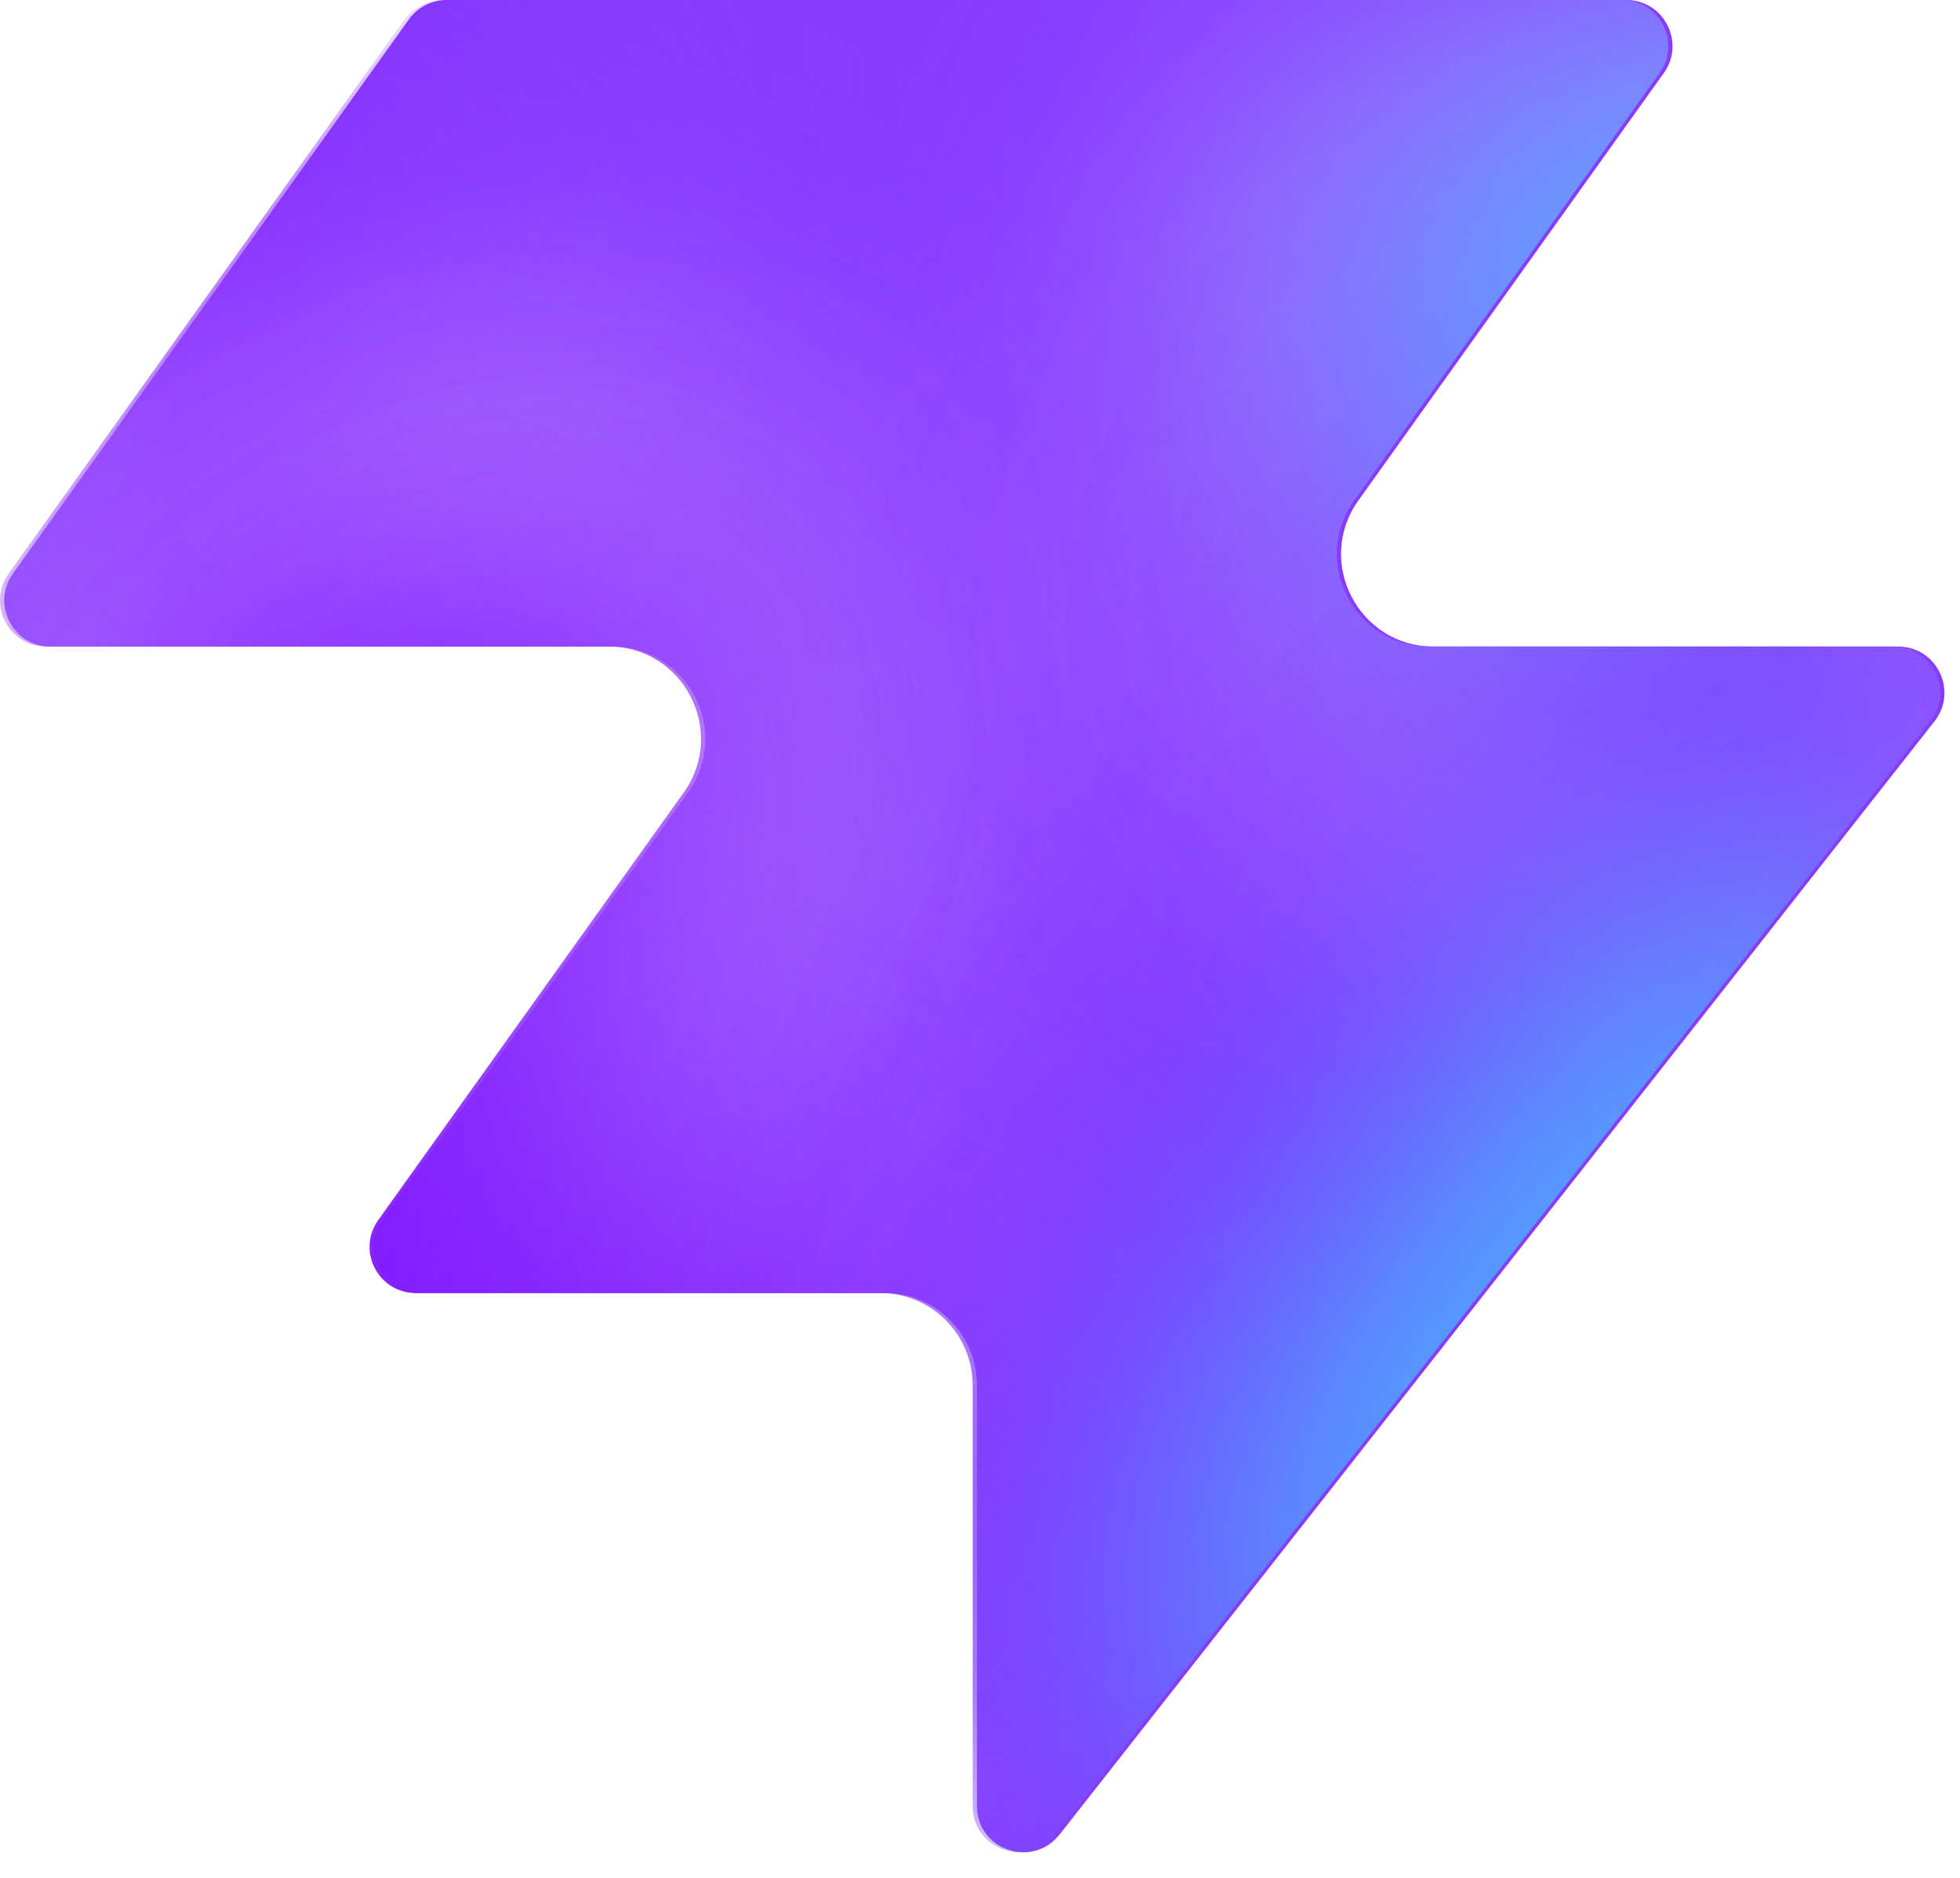
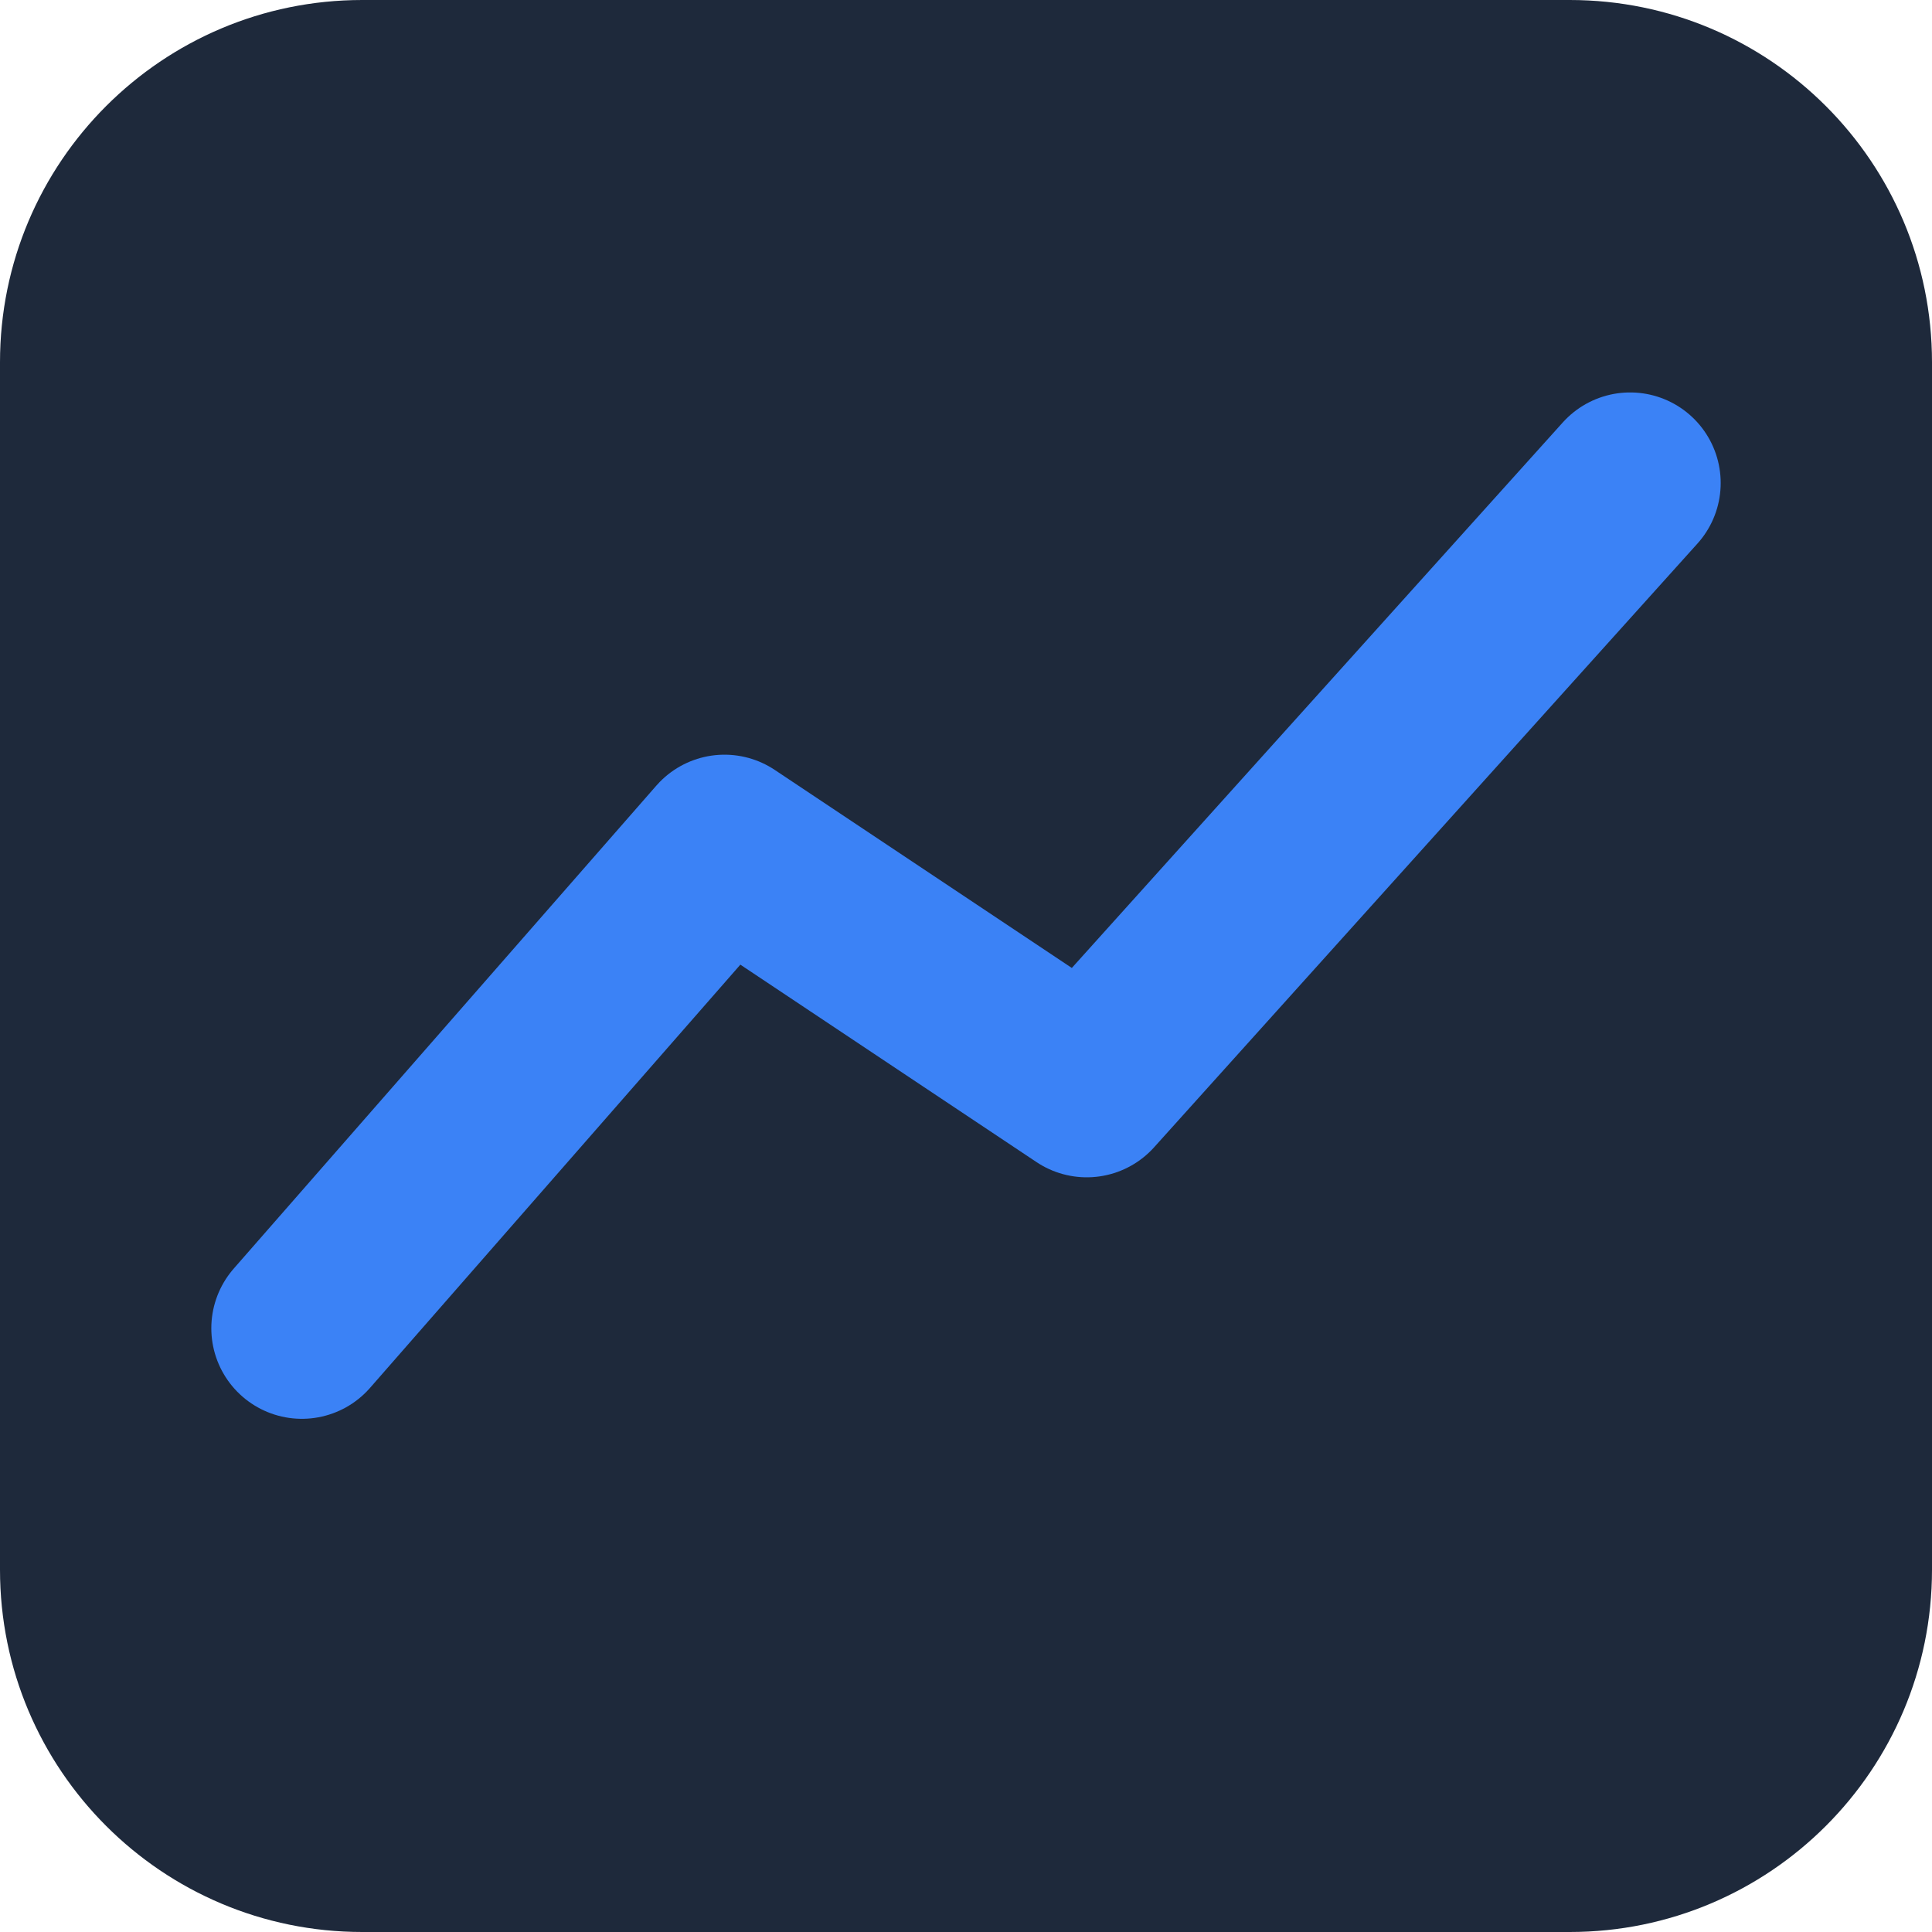
- <svg xmlns="http://www.w3.org/2000/svg" width="48" height="46" fill="none" viewBox="0 0 48 46">
-   <path fill="#863bff" d="M25.946 44.938c-.664.845-2.021.375-2.021-.698V33.937a2.26 2.26 0 0 0-2.262-2.262H10.287c-.92 0-1.456-1.04-.92-1.788l7.48-10.471c1.07-1.497 0-3.578-1.842-3.578H1.237c-.92 0-1.456-1.04-.92-1.788L10.013.474c.214-.297.556-.474.92-.474h28.894c.92 0 1.456 1.04.92 1.788l-7.48 10.471c-1.07 1.498 0 3.579 1.842 3.579h11.377c.943 0 1.473 1.088.89 1.83L25.947 44.94z" style="fill:#863bff;fill:color(display-p3 .525 .23 1);fill-opacity:1" />
-   <mask id="a" width="48" height="46" x="0" y="0" maskUnits="userSpaceOnUse" style="mask-type:alpha">
-     <path fill="#000" d="M25.842 44.938c-.664.844-2.021.375-2.021-.698V33.937a2.26 2.26 0 0 0-2.262-2.262H10.183c-.92 0-1.456-1.04-.92-1.788l7.48-10.471c1.07-1.498 0-3.579-1.842-3.579H1.133c-.92 0-1.456-1.04-.92-1.787L9.91.473c.214-.297.556-.474.92-.474h28.894c.92 0 1.456 1.04.92 1.788l-7.48 10.471c-1.07 1.498 0 3.578 1.842 3.578h11.377c.943 0 1.473 1.088.89 1.832L25.843 44.94z" style="fill:#000;fill-opacity:1" />
-   </mask>
-   <g mask="url(#a)">
-     <g filter="url(#b)">
-       <ellipse cx="5.508" cy="14.704" fill="#ede6ff" rx="5.508" ry="14.704" style="fill:#ede6ff;fill:color(display-p3 .927 .903 1);fill-opacity:1" transform="matrix(.00324 1 1 -.00324 -4.47 31.516)" />
-     </g>
-     <g filter="url(#c)">
-       <ellipse cx="10.399" cy="29.851" fill="#ede6ff" rx="10.399" ry="29.851" style="fill:#ede6ff;fill:color(display-p3 .927 .903 1);fill-opacity:1" transform="matrix(.00324 1 1 -.00324 -39.328 7.883)" />
-     </g>
-     <g filter="url(#d)">
-       <ellipse cx="5.508" cy="30.487" fill="#7e14ff" rx="5.508" ry="30.487" style="fill:#7e14ff;fill:color(display-p3 .492 .077 1);fill-opacity:1" transform="rotate(89.814 -25.913 -14.639)scale(1 -1)" />
-     </g>
-     <g filter="url(#e)">
-       <ellipse cx="5.508" cy="30.599" fill="#7e14ff" rx="5.508" ry="30.599" style="fill:#7e14ff;fill:color(display-p3 .492 .077 1);fill-opacity:1" transform="rotate(89.814 -32.644 -3.334)scale(1 -1)" />
-     </g>
-     <g filter="url(#f)">
-       <ellipse cx="5.508" cy="30.599" fill="#7e14ff" rx="5.508" ry="30.599" style="fill:#7e14ff;fill:color(display-p3 .492 .077 1);fill-opacity:1" transform="matrix(.00324 1 1 -.00324 -34.34 30.47)" />
-     </g>
-     <g filter="url(#g)">
-       <ellipse cx="14.072" cy="22.078" fill="#ede6ff" rx="14.072" ry="22.078" style="fill:#ede6ff;fill:color(display-p3 .927 .903 1);fill-opacity:1" transform="rotate(93.35 24.506 48.493)scale(-1 1)" />
-     </g>
-     <g filter="url(#h)">
-       <ellipse cx="3.47" cy="21.501" fill="#7e14ff" rx="3.47" ry="21.501" style="fill:#7e14ff;fill:color(display-p3 .492 .077 1);fill-opacity:1" transform="rotate(89.009 28.708 47.59)scale(-1 1)" />
-     </g>
-     <g filter="url(#i)">
-       <ellipse cx="3.47" cy="21.501" fill="#7e14ff" rx="3.47" ry="21.501" style="fill:#7e14ff;fill:color(display-p3 .492 .077 1);fill-opacity:1" transform="rotate(89.009 28.708 47.59)scale(-1 1)" />
-     </g>
-     <g filter="url(#j)">
-       <ellipse cx=".387" cy="8.972" fill="#7e14ff" rx="4.407" ry="29.108" style="fill:#7e14ff;fill:color(display-p3 .492 .077 1);fill-opacity:1" transform="rotate(39.51 .387 8.972)" />
-     </g>
-     <g filter="url(#k)">
-       <ellipse cx="47.523" cy="-6.092" fill="#7e14ff" rx="4.407" ry="29.108" style="fill:#7e14ff;fill:color(display-p3 .492 .077 1);fill-opacity:1" transform="rotate(37.892 47.523 -6.092)" />
-     </g>
-     <g filter="url(#l)">
-       <ellipse cx="41.412" cy="6.333" fill="#47bfff" rx="5.971" ry="9.665" style="fill:#47bfff;fill:color(display-p3 .28 .748 1);fill-opacity:1" transform="rotate(37.892 41.412 6.333)" />
-     </g>
-     <g filter="url(#m)">
-       <ellipse cx="-1.879" cy="38.332" fill="#7e14ff" rx="4.407" ry="29.108" style="fill:#7e14ff;fill:color(display-p3 .492 .077 1);fill-opacity:1" transform="rotate(37.892 -1.88 38.332)" />
-     </g>
-     <g filter="url(#n)">
-       <ellipse cx="-1.879" cy="38.332" fill="#7e14ff" rx="4.407" ry="29.108" style="fill:#7e14ff;fill:color(display-p3 .492 .077 1);fill-opacity:1" transform="rotate(37.892 -1.88 38.332)" />
-     </g>
-     <g filter="url(#o)">
-       <ellipse cx="35.651" cy="29.907" fill="#7e14ff" rx="4.407" ry="29.108" style="fill:#7e14ff;fill:color(display-p3 .492 .077 1);fill-opacity:1" transform="rotate(37.892 35.651 29.907)" />
-     </g>
-     <g filter="url(#p)">
-       <ellipse cx="38.418" cy="32.4" fill="#47bfff" rx="5.971" ry="15.297" style="fill:#47bfff;fill:color(display-p3 .28 .748 1);fill-opacity:1" transform="rotate(37.892 38.418 32.4)" />
-     </g>
-   </g>
-   <defs>
-     <filter id="b" width="60.045" height="41.654" x="-19.77" y="16.149" color-interpolation-filters="sRGB" filterUnits="userSpaceOnUse">
-       <feFlood flood-opacity="0" result="BackgroundImageFix" />
-       <feBlend in="SourceGraphic" in2="BackgroundImageFix" result="shape" />
-       <feGaussianBlur result="effect1_foregroundBlur_2002_17158" stdDeviation="7.659" />
-     </filter>
-     <filter id="c" width="90.34" height="51.437" x="-54.613" y="-7.533" color-interpolation-filters="sRGB" filterUnits="userSpaceOnUse">
-       <feFlood flood-opacity="0" result="BackgroundImageFix" />
-       <feBlend in="SourceGraphic" in2="BackgroundImageFix" result="shape" />
-       <feGaussianBlur result="effect1_foregroundBlur_2002_17158" stdDeviation="7.659" />
-     </filter>
-     <filter id="d" width="79.355" height="29.4" x="-49.64" y="2.03" color-interpolation-filters="sRGB" filterUnits="userSpaceOnUse">
-       <feFlood flood-opacity="0" result="BackgroundImageFix" />
-       <feBlend in="SourceGraphic" in2="BackgroundImageFix" result="shape" />
-       <feGaussianBlur result="effect1_foregroundBlur_2002_17158" stdDeviation="4.596" />
-     </filter>
-     <filter id="e" width="79.579" height="29.4" x="-45.045" y="20.029" color-interpolation-filters="sRGB" filterUnits="userSpaceOnUse">
-       <feFlood flood-opacity="0" result="BackgroundImageFix" />
-       <feBlend in="SourceGraphic" in2="BackgroundImageFix" result="shape" />
-       <feGaussianBlur result="effect1_foregroundBlur_2002_17158" stdDeviation="4.596" />
-     </filter>
-     <filter id="f" width="79.579" height="29.4" x="-43.513" y="21.178" color-interpolation-filters="sRGB" filterUnits="userSpaceOnUse">
-       <feFlood flood-opacity="0" result="BackgroundImageFix" />
-       <feBlend in="SourceGraphic" in2="BackgroundImageFix" result="shape" />
-       <feGaussianBlur result="effect1_foregroundBlur_2002_17158" stdDeviation="4.596" />
-     </filter>
-     <filter id="g" width="74.749" height="58.852" x="15.756" y="-17.901" color-interpolation-filters="sRGB" filterUnits="userSpaceOnUse">
-       <feFlood flood-opacity="0" result="BackgroundImageFix" />
-       <feBlend in="SourceGraphic" in2="BackgroundImageFix" result="shape" />
-       <feGaussianBlur result="effect1_foregroundBlur_2002_17158" stdDeviation="7.659" />
-     </filter>
-     <filter id="h" width="61.377" height="25.362" x="23.548" y="2.284" color-interpolation-filters="sRGB" filterUnits="userSpaceOnUse">
-       <feFlood flood-opacity="0" result="BackgroundImageFix" />
-       <feBlend in="SourceGraphic" in2="BackgroundImageFix" result="shape" />
-       <feGaussianBlur result="effect1_foregroundBlur_2002_17158" stdDeviation="4.596" />
-     </filter>
-     <filter id="i" width="61.377" height="25.362" x="23.548" y="2.284" color-interpolation-filters="sRGB" filterUnits="userSpaceOnUse">
-       <feFlood flood-opacity="0" result="BackgroundImageFix" />
-       <feBlend in="SourceGraphic" in2="BackgroundImageFix" result="shape" />
-       <feGaussianBlur result="effect1_foregroundBlur_2002_17158" stdDeviation="4.596" />
-     </filter>
-     <filter id="j" width="56.045" height="63.649" x="-27.636" y="-22.853" color-interpolation-filters="sRGB" filterUnits="userSpaceOnUse">
-       <feFlood flood-opacity="0" result="BackgroundImageFix" />
-       <feBlend in="SourceGraphic" in2="BackgroundImageFix" result="shape" />
-       <feGaussianBlur result="effect1_foregroundBlur_2002_17158" stdDeviation="4.596" />
-     </filter>
-     <filter id="k" width="54.814" height="64.646" x="20.116" y="-38.415" color-interpolation-filters="sRGB" filterUnits="userSpaceOnUse">
-       <feFlood flood-opacity="0" result="BackgroundImageFix" />
-       <feBlend in="SourceGraphic" in2="BackgroundImageFix" result="shape" />
-       <feGaussianBlur result="effect1_foregroundBlur_2002_17158" stdDeviation="4.596" />
-     </filter>
-     <filter id="l" width="33.541" height="35.313" x="24.641" y="-11.323" color-interpolation-filters="sRGB" filterUnits="userSpaceOnUse">
-       <feFlood flood-opacity="0" result="BackgroundImageFix" />
-       <feBlend in="SourceGraphic" in2="BackgroundImageFix" result="shape" />
-       <feGaussianBlur result="effect1_foregroundBlur_2002_17158" stdDeviation="4.596" />
-     </filter>
-     <filter id="m" width="54.814" height="64.646" x="-29.286" y="6.009" color-interpolation-filters="sRGB" filterUnits="userSpaceOnUse">
-       <feFlood flood-opacity="0" result="BackgroundImageFix" />
-       <feBlend in="SourceGraphic" in2="BackgroundImageFix" result="shape" />
-       <feGaussianBlur result="effect1_foregroundBlur_2002_17158" stdDeviation="4.596" />
-     </filter>
-     <filter id="n" width="54.814" height="64.646" x="-29.286" y="6.009" color-interpolation-filters="sRGB" filterUnits="userSpaceOnUse">
-       <feFlood flood-opacity="0" result="BackgroundImageFix" />
-       <feBlend in="SourceGraphic" in2="BackgroundImageFix" result="shape" />
-       <feGaussianBlur result="effect1_foregroundBlur_2002_17158" stdDeviation="4.596" />
-     </filter>
-     <filter id="o" width="54.814" height="64.646" x="8.244" y="-2.416" color-interpolation-filters="sRGB" filterUnits="userSpaceOnUse">
-       <feFlood flood-opacity="0" result="BackgroundImageFix" />
-       <feBlend in="SourceGraphic" in2="BackgroundImageFix" result="shape" />
-       <feGaussianBlur result="effect1_foregroundBlur_2002_17158" stdDeviation="4.596" />
-     </filter>
-     <filter id="p" width="39.409" height="43.623" x="18.713" y="10.588" color-interpolation-filters="sRGB" filterUnits="userSpaceOnUse">
-       <feFlood flood-opacity="0" result="BackgroundImageFix" />
-       <feBlend in="SourceGraphic" in2="BackgroundImageFix" result="shape" />
-       <feGaussianBlur result="effect1_foregroundBlur_2002_17158" stdDeviation="4.596" />
-     </filter>
-   </defs>
+ <svg xmlns="http://www.w3.org/2000/svg" viewBox="0 0 32 32">
+   <rect width="32" height="32" rx="6" fill="#1e293b" />
+   <polyline points="5,22 12,14 18,18 27,8" fill="none" stroke="#3b82f6" stroke-width="3" stroke-linecap="round" stroke-linejoin="round" />
</svg>
